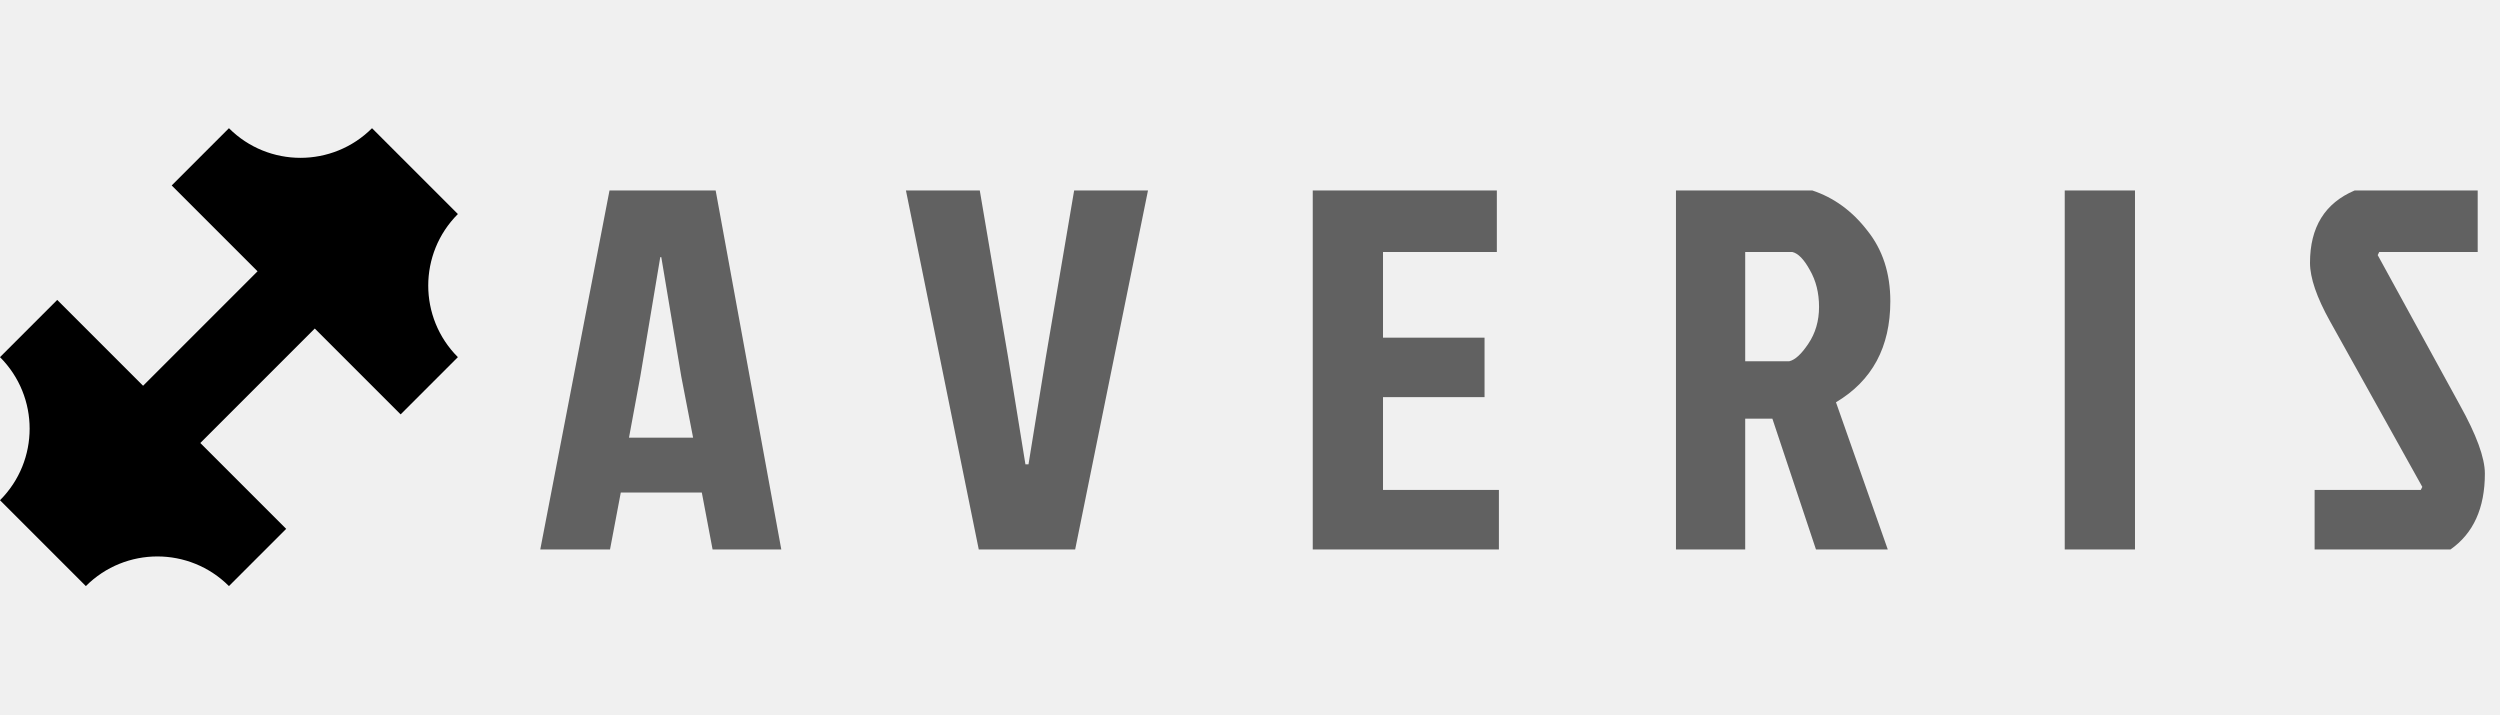
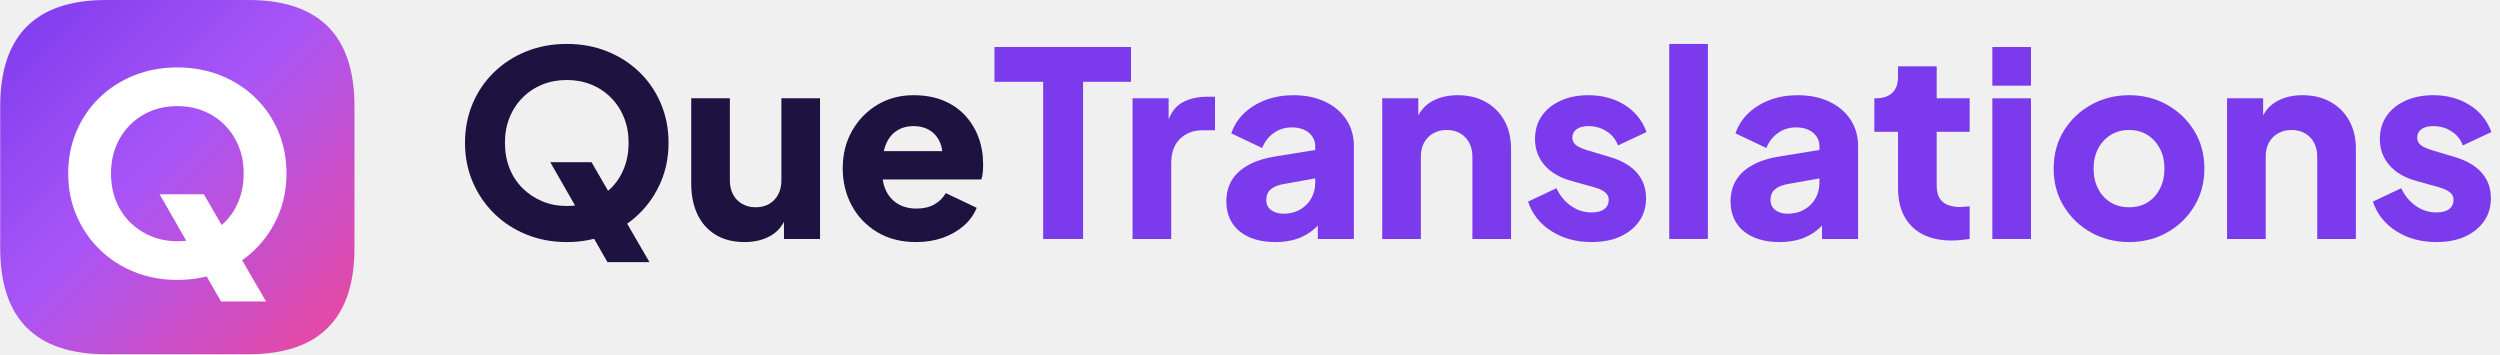
- <svg xmlns="http://www.w3.org/2000/svg" width="273" height="78" viewBox="0 0 273 78" fill="none">
-   <g clip-path="url(#clip0_298_1983)">
-     <path d="M50 23.375L40.625 14C36.31 18.315 29.315 18.315 25 14L18.75 20.25L28.125 29.625L15.625 42.125L6.25 32.75L0 39C4.315 43.315 4.315 50.31 0 54.625L9.375 64C13.69 59.685 20.685 59.685 25 64L31.25 57.75L21.875 48.375L34.375 35.875L43.75 45.25L50 39C45.685 34.685 45.685 27.69 50 23.375Z" fill="black" />
+ <svg xmlns="http://www.w3.org/2000/svg" viewBox="0 0 620.9 88" width="621" height="88" role="img" aria-label="QueTranslations">
+   <defs>
+     <linearGradient id="qtg-d" x1="0" y1="0" x2="1" y2="1">
+       <stop offset="0" stop-color="#7C3AED" />
+       <stop offset="0.45" stop-color="#A855F7" />
+       <stop offset="1" stop-color="#EC4899" />
+     </linearGradient>
+   </defs>
+   <path d="M 26.4 0 H 61.6 Q 88 0 88 26.4 V 61.6 Q 88 88 61.6 88 H 26.4 Q 0 88 0 61.6 V 26.4 Q 0 0 26.4 0 Z" fill="url(#qtg-d)" />
+   <g transform="translate(13.87 68.71) scale(0.06864)">
+     <path d="M439 12Q355 12 283-17Q211-46 157.5-98.5Q104-151 74-221Q44-291 44-373Q44-455 73.5-525Q103-595 156.5-647Q210-699 282-728Q354-757 439-757Q524-757 596-728Q668-699 721.5-647Q775-595 804.5-525Q834-455 834-373Q834-291 804-221Q774-151 720.5-98.5Q667-46 595-17Q523 12 439 12M439-128Q490-128 533.5-146Q577-164 610-196.5Q643-229 661-274Q679-319 679-373Q679-427 661-471.5Q643-516 610-549Q577-582 533.5-599.5Q490-617 439-617Q388-617 344.5-599.5Q301-582 268-549Q235-516 217-471.5Q199-427 199-373Q199-319 217-274Q235-229 268-196.5Q301-164 344.5-146Q388-128 439-128M760 90L597 90L375-298L535-298" transform="translate(0.00 0)" fill="#FFFFFF" />
  </g>
-   <path d="M77.814 60L76.638 53.784H67.79L66.614 60H58.998L66.558 20.8H78.15L85.317 60H77.814ZM72.102 28.08L69.918 41.128L68.686 47.792H75.686L74.397 41.128L72.213 28.08H72.102ZM125.36 20.8L117.408 60H106.88L98.928 20.8H106.992L110.072 38.944L111.976 50.704H112.312L114.216 38.944L117.296 20.8H125.36ZM143.352 60V20.8H163.456V27.52H151.024V36.872H162.112V43.368H151.024V53.504H163.68V60H143.352ZM183.016 20.8H197.912C200.264 21.584 202.261 23.04 203.904 25.168C205.584 27.259 206.424 29.835 206.424 32.896C206.424 37.899 204.445 41.576 200.488 43.928L206.144 60H198.304L193.544 45.72H190.576V60H183.016V20.8ZM190.576 27.52V39.448H195.392C196.027 39.299 196.717 38.664 197.464 37.544C198.248 36.387 198.64 35.043 198.64 33.512C198.64 31.981 198.304 30.637 197.632 29.48C196.997 28.323 196.363 27.669 195.728 27.52H190.576ZM225.469 60V20.8H233.141V60H225.469ZM257.124 20.8H270.564V27.52H259.812L259.644 27.856L268.604 44.208C270.433 47.493 271.348 49.995 271.348 51.712C271.348 55.483 270.097 58.245 267.596 60H252.756V53.504H264.348L264.516 53.168L254.436 35.08C252.98 32.467 252.252 30.339 252.252 28.696C252.252 24.813 253.876 22.181 257.124 20.8Z" fill="#616161" />
-   <defs>
-     <clipPath id="clip0_298_1983">
-       <rect width="50" height="50" fill="white" transform="translate(0 14)" />
-     </clipPath>
-   </defs>
+   <g transform="translate(112.64 12)">
+     <g transform="translate(0.00 47.36) scale(0.064)">
+       <path d="M439 12Q355 12 283-17Q211-46 157.5-98.5Q104-151 74-221Q44-291 44-373Q44-455 73.5-525Q103-595 156.5-647Q210-699 282-728Q354-757 439-757Q524-757 596-728Q668-699 721.5-647Q775-595 804.5-525Q834-455 834-373Q834-291 804-221Q774-151 720.5-98.5Q667-46 595-17Q523 12 439 12M439-128Q490-128 533.5-146Q577-164 610-196.5Q643-229 661-274Q679-319 679-373Q679-427 661-471.5Q643-516 610-549Q577-582 533.5-599.5Q490-617 439-617Q388-617 344.5-599.5Q301-582 268-549Q235-516 217-471.5Q199-427 199-373Q199-319 217-274Q235-229 268-196.5Q301-164 344.5-146Q388-128 439-128M760 90L597 90L375-298L535-298" transform="translate(0.00 0)" fill="#1E1240" />
+       <path d="M251 12Q185 12 138.5-16.5Q92-45 68-96Q44-147 44-215L44-546L194-546L194-227Q194-196 206.5-172.5Q219-149 242-136Q265-123 294-123Q324-123 346.5-136Q369-149 381.5-172.5Q394-196 394-227L394-546L544-546L544 0L404 0L404-108L412-84Q393-35 350.5-11.5Q308 12 251 12" transform="translate(878.00 0)" fill="#1E1240" />
+       <path d="M318 12Q231 12 167-26.5Q103-65 68-130Q33-195 33-274Q33-356 69.5-420Q106-484 168-521Q230-558 308-558Q373-558 423-537.5Q473-517 507.5-480Q542-443 560-394.5Q578-346 578-289Q578-273 576.5-257.5Q575-242 571-231L162-231L162-341L486-341L415-289Q425-332 414-365.5Q403-399 375.5-418.5Q348-438 308-438Q269-438 241-419Q213-400 199-363Q185-326 188-273Q184-227 199-192Q214-157 245-137.5Q276-118 320-118Q360-118 388.5-134Q417-150 433-178L553-121Q537-81 502.5-51Q468-21 421-4.5Q374 12 318 12" transform="translate(1477.00 0)" fill="#1E1240" />
+     </g>
+     <g transform="translate(133.63 47.36) scale(0.064)">
+       <path d="M355 0L200 0L200-610L11-610L11-745L541-745L541-610L355-610" transform="translate(0.00 0)" fill="#7C3AED" />
+       <path d="M205 0L55 0L55-546L195-546L195-415L185-434Q203-503 244.5-527.5Q286-552 343-552L375-552L375-422L328-422Q273-422 239-388.5Q205-355 205-294" transform="translate(492.00 0)" fill="#7C3AED" />
+       <path d="M224 12Q165 12 122-7Q79-26 56-61.5Q33-97 33-146Q33-192 54-227.5Q75-263 118.5-287Q162-311 227-321L394-348L394-238L254-213Q222-207 205-192.5Q188-178 188-151Q188-126 207-112Q226-98 254-98Q291-98 319-114Q347-130 362.5-157.5Q378-185 378-218L378-360Q378-391 353.5-412Q329-433 287-433Q247-433 216.5-411Q186-389 172-353L52-410Q68-456 103-489Q138-522 187-540Q236-558 294-558Q363-558 416-533Q469-508 498.5-463.5Q528-419 528-360L528 0L388 0L388-88L422-94Q398-58 369-34.5Q340-11 304 0.5Q268 12 224 12" transform="translate(878.00 0)" fill="#7C3AED" />
+       <path d="M205 0L55 0L55-546L195-546L195-438L187-462Q206-511 248.5-534.5Q291-558 348-558Q410-558 456.5-532Q503-506 529-459.5Q555-413 555-351L555 0L405 0L405-319Q405-351 392.5-374Q380-397 357.5-410Q335-423 305-423Q276-423 253-410Q230-397 217.5-374Q205-351 205-319" transform="translate(1461.00 0)" fill="#7C3AED" />
+       <path d="M269 12Q179 12 112.5-30.5Q46-73 22-145L132-197Q153-153 189-128Q225-103 269-103Q301-103 318-116Q335-129 335-152Q335-164 329-172.5Q323-181 311-188Q299-195 281-200L188-226Q121-245 85-287.5Q49-330 49-388Q49-439 75-477Q101-515 148-536.5Q195-558 256-558Q336-558 396.5-520.5Q457-483 482-415L371-363Q359-397 327.5-417.5Q296-438 256-438Q227-438 210.5-426Q194-414 194-393Q194-382 200-373Q206-364 219.5-357Q233-350 253-344L340-318Q408-298 444-257.5Q480-217 480-158Q480-107 453.5-69Q427-31 380-9.5Q333 12 269 12" transform="translate(2060.00 0)" fill="#7C3AED" />
+       <path d="M205 0L55 0L55-757L205-757" transform="translate(2575.00 0)" fill="#7C3AED" />
+       <path d="M224 12Q165 12 122-7Q79-26 56-61.5Q33-97 33-146Q33-192 54-227.5Q75-263 118.5-287Q162-311 227-321L394-348L394-238L254-213Q222-207 205-192.5Q188-178 188-151Q188-126 207-112Q226-98 254-98Q291-98 319-114Q347-130 362.5-157.5Q378-185 378-218L378-360Q378-391 353.5-412Q329-433 287-433Q247-433 216.5-411Q186-389 172-353L52-410Q68-456 103-489Q138-522 187-540Q236-558 294-558Q363-558 416-533Q469-508 498.5-463.5Q528-419 528-360L528 0L388 0L388-88L422-94Q398-58 369-34.5Q340-11 304 0.5Q268 12 224 12" transform="translate(2835.00 0)" fill="#7C3AED" />
+       <path d="M318 6Q219 6 164.5-47.5Q110-101 110-197L110-416L18-416L18-546L23-546Q65-546 87.5-567Q110-588 110-630L110-670L260-670L260-546L388-546L388-416L260-416L260-207Q260-179 270-160.5Q280-142 301-133Q322-124 353-124Q360-124 369-125Q378-126 388-127L388 0Q373 2 354 4Q335 6 318 6" transform="translate(3408.00 0)" fill="#7C3AED" />
+       <path d="M205 0L55 0L55-546L205-546L205 0M205-595L55-595L55-745L205-745" transform="translate(3829.00 0)" fill="#7C3AED" />
+       <path d="M326 12Q245 12 178.5-25Q112-62 72.5-126.5Q33-191 33-273Q33-356 72.5-420Q112-484 178.5-521Q245-558 326-558Q407-558 473-521Q539-484 578.5-420Q618-356 618-273Q618-191 578.5-126.5Q539-62 473-25Q407 12 326 12M326-123Q367-123 397.5-142Q428-161 445.5-195Q463-229 463-273Q463-317 445.5-350.5Q428-384 397.5-403.5Q367-423 326-423Q285-423 254-403.5Q223-384 205.5-350.5Q188-317 188-273Q188-229 205.5-195Q223-161 254-142Q285-123 326-123" transform="translate(4089.00 0)" fill="#7C3AED" />
+       <path d="M205 0L55 0L55-546L195-546L195-438L187-462Q206-511 248.5-534.5Q291-558 348-558Q410-558 456.5-532Q503-506 529-459.5Q555-413 555-351L555 0L405 0L405-319Q405-351 392.5-374Q380-397 357.5-410Q335-423 305-423Q276-423 253-410Q230-397 217.5-374Q205-351 205-319" transform="translate(4740.00 0)" fill="#7C3AED" />
+       <path d="M269 12Q179 12 112.5-30.5Q46-73 22-145L132-197Q153-153 189-128Q225-103 269-103Q301-103 318-116Q335-129 335-152Q335-164 329-172.5Q323-181 311-188Q299-195 281-200L188-226Q121-245 85-287.5Q49-330 49-388Q49-439 75-477Q101-515 148-536.5Q195-558 256-558Q336-558 396.5-520.5Q457-483 482-415L371-363Q359-397 327.5-417.5Q296-438 256-438Q227-438 210.5-426Q194-414 194-393Q194-382 200-373Q206-364 219.5-357Q233-350 253-344L340-318Q408-298 444-257.5Q480-217 480-158Q480-107 453.5-69Q427-31 380-9.5Q333 12 269 12" transform="translate(5339.00 0)" fill="#7C3AED" />
+     </g>
+   </g>
</svg>
